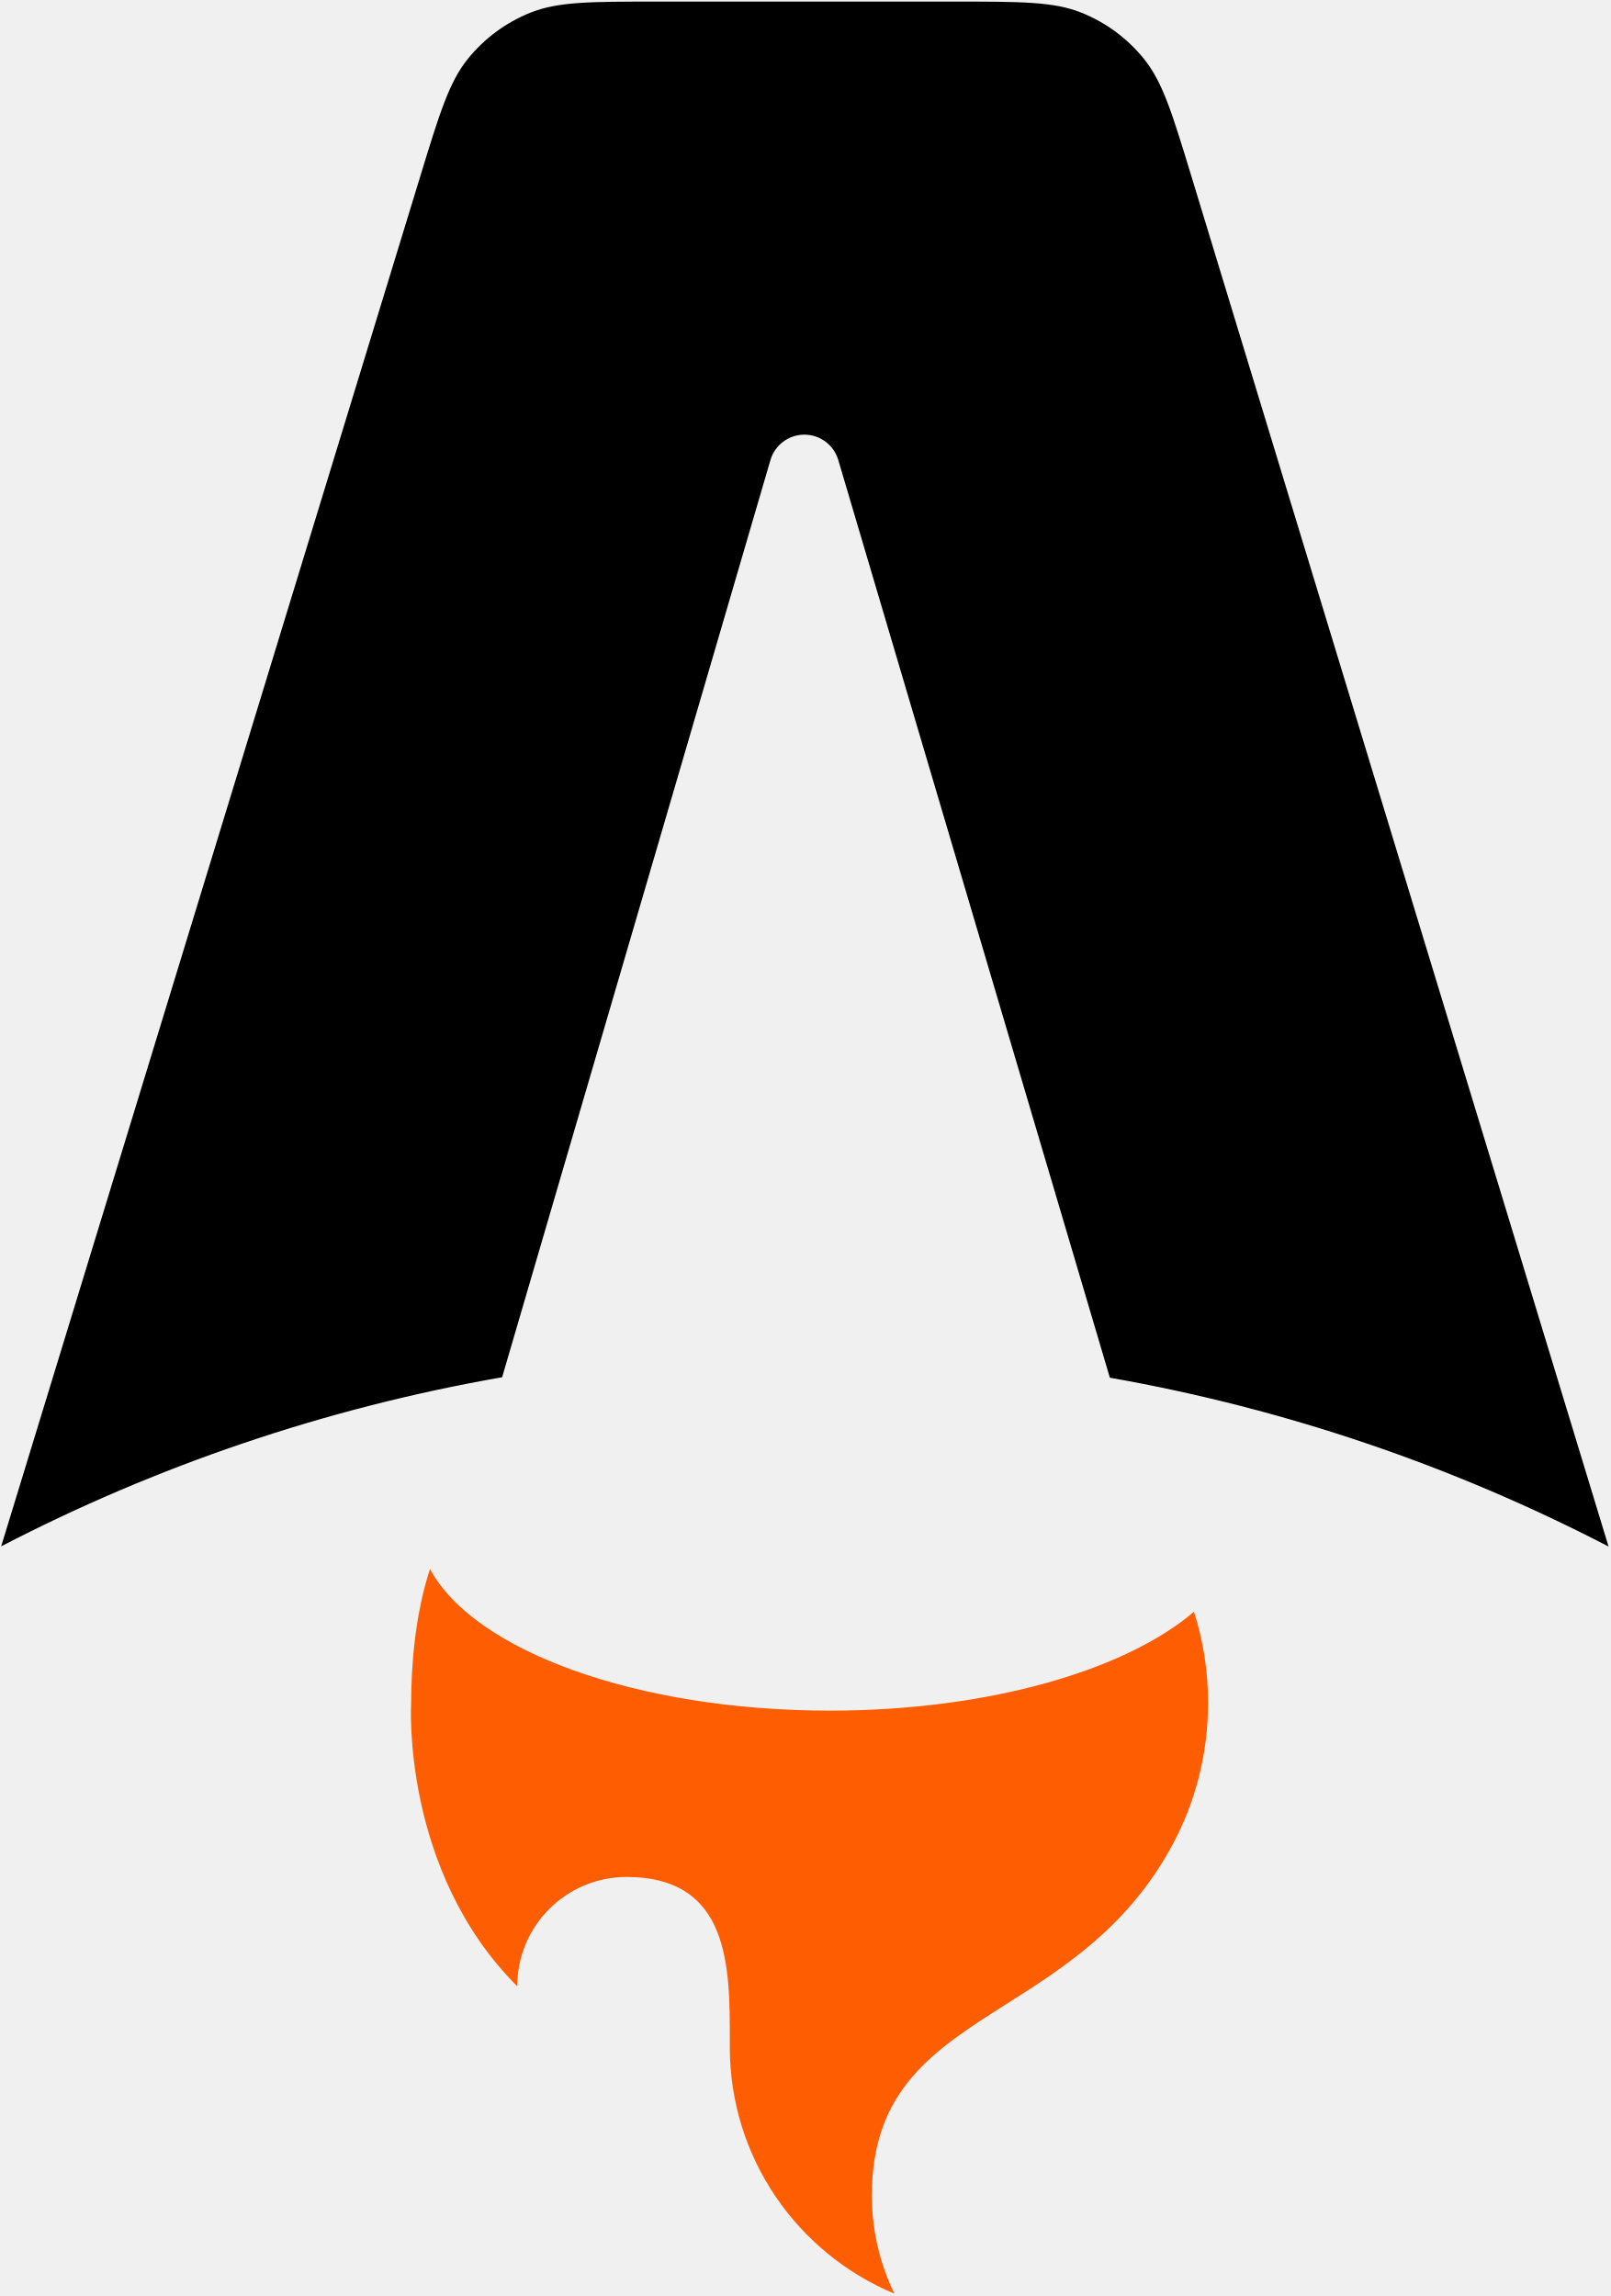
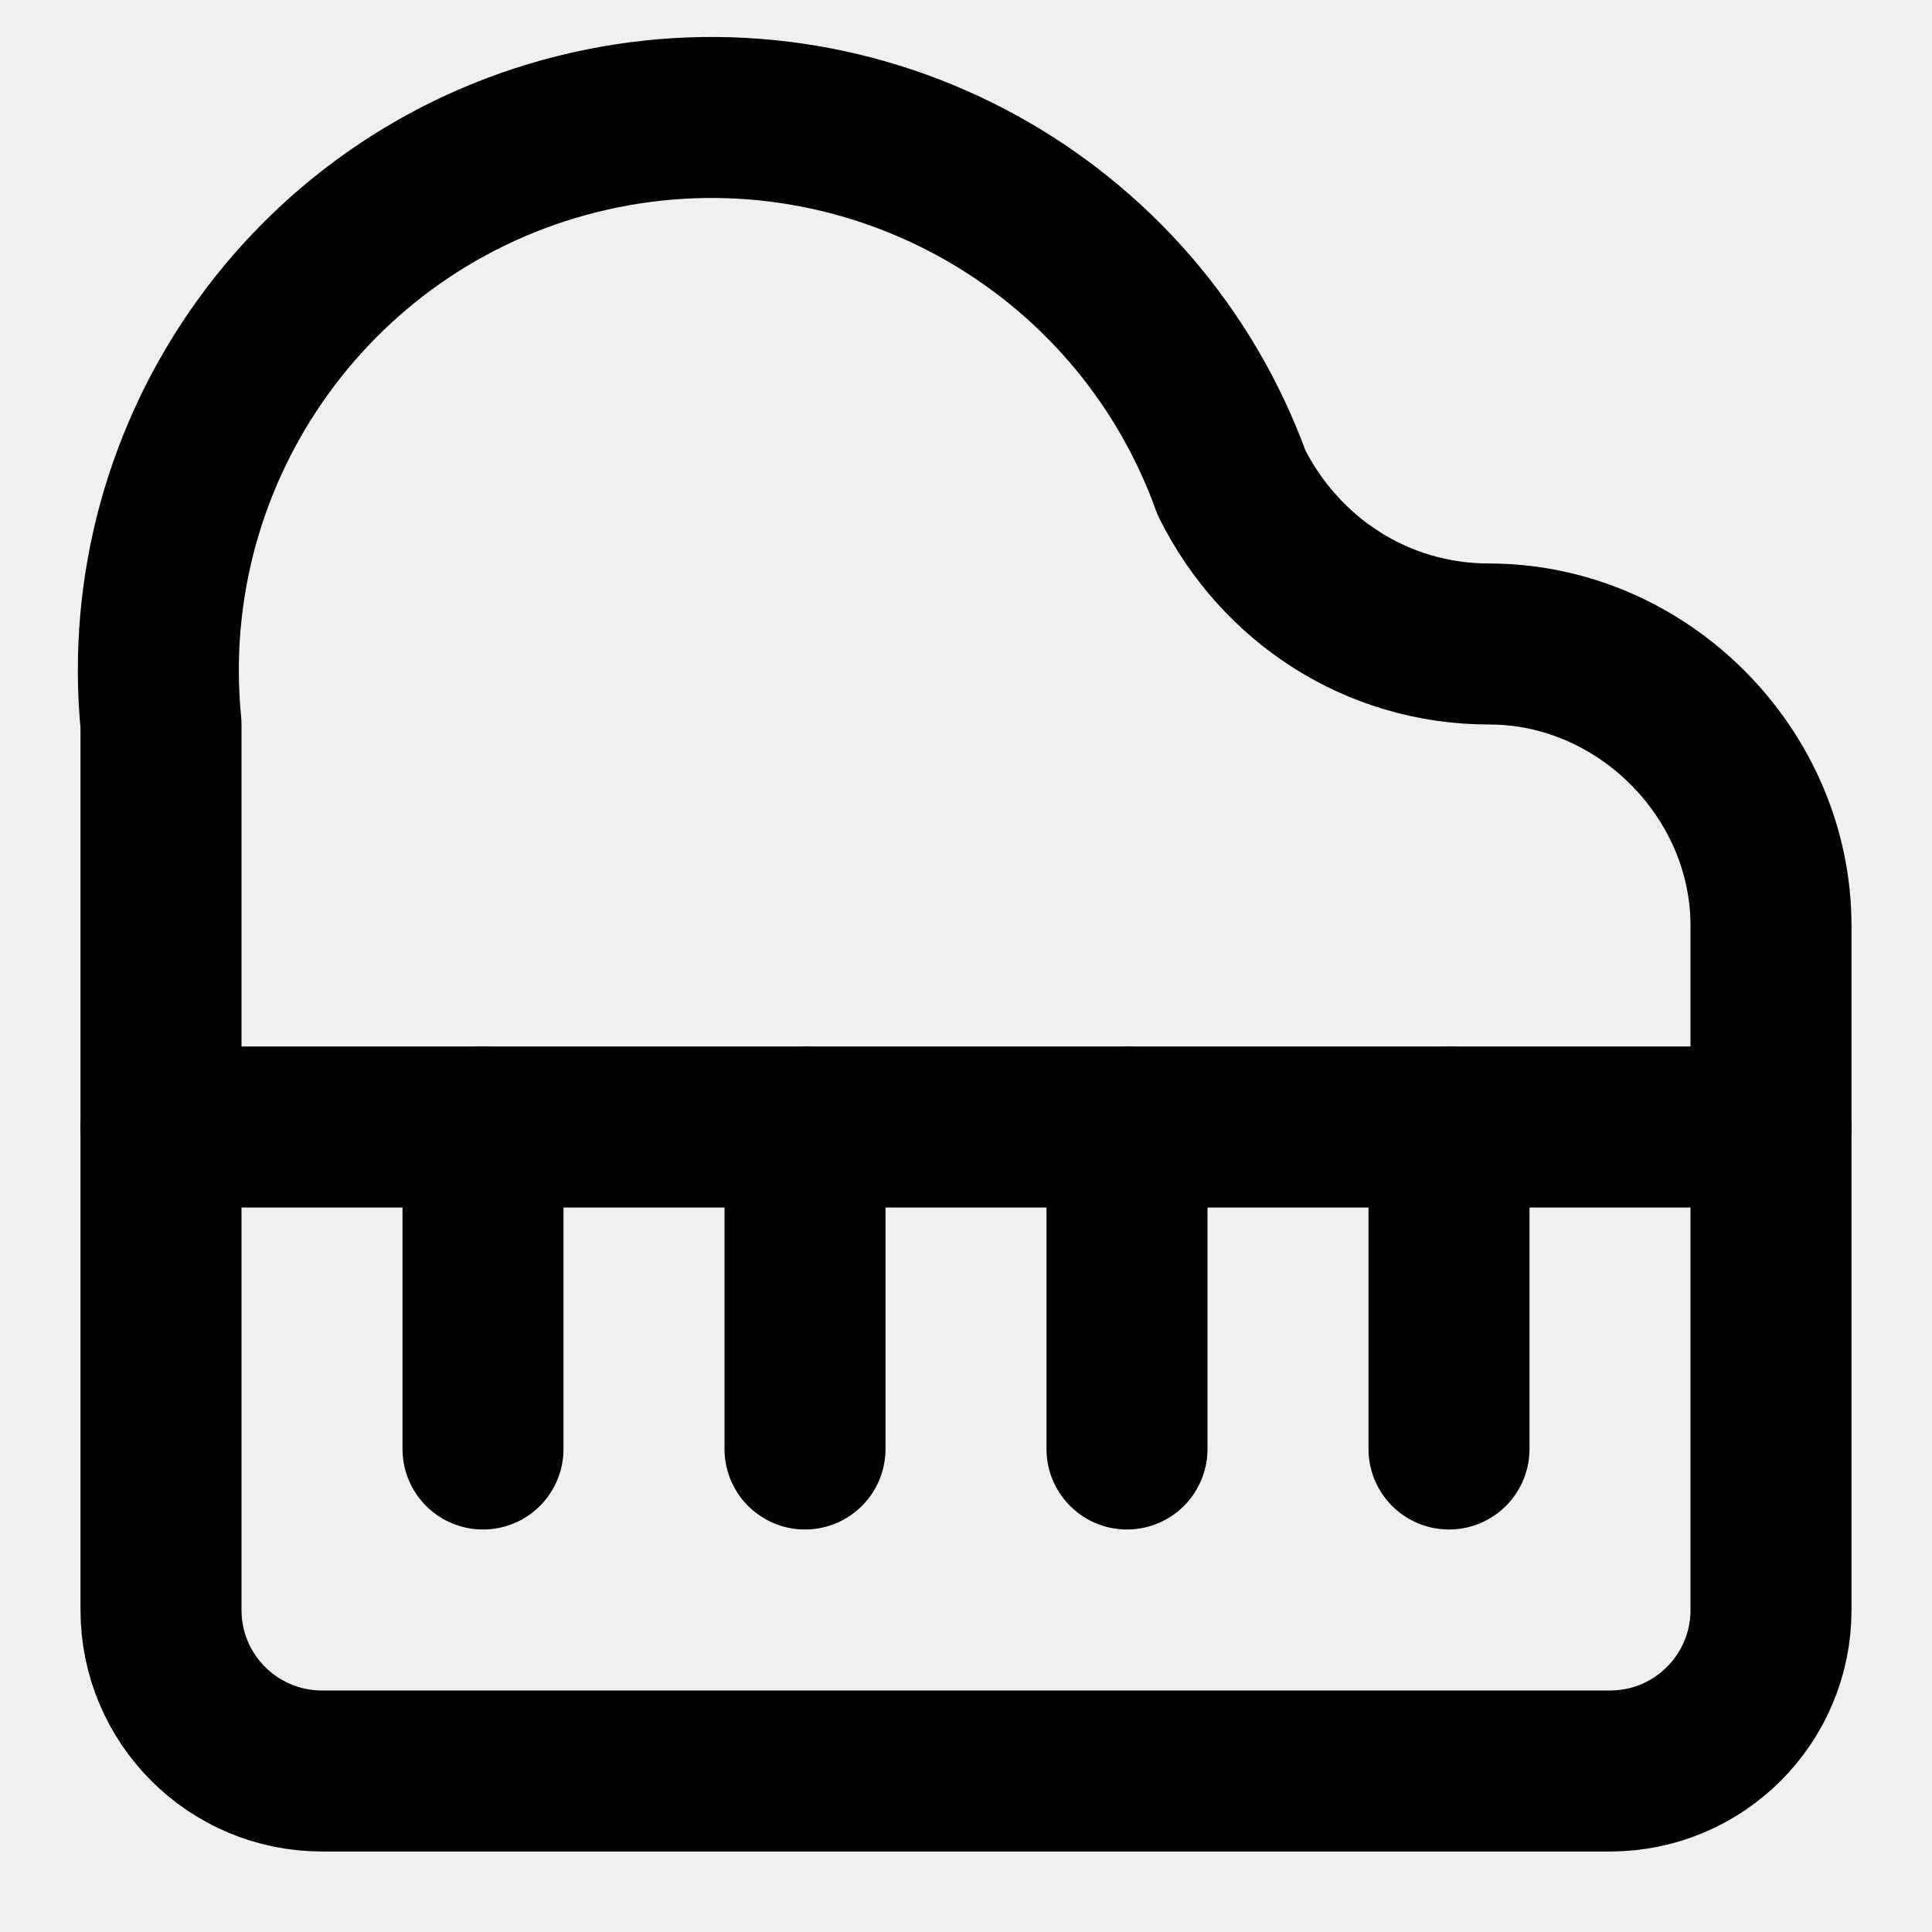
- <svg xmlns="http://www.w3.org/2000/svg" viewBox="0 0 627 894" fill="none">
-   <style>
-     #letter-a {
-       fill: black;
-     }
-     @media (prefers-color-scheme: dark) {
-       #letter-a {
-         fill: white;
-       }
-     }
-   </style>
-   <path id="letter-a" fill-rule="evenodd" clip-rule="evenodd" d="M445.433 22.983C452.722 32.032 456.439 44.243 463.873 68.665L626.281 602.176C566.234 571.026 500.957 548.56 432.115 536.439L326.371 179.099C324.641 173.252 319.27 169.241 313.173 169.241C307.06 169.241 301.68 173.273 299.963 179.14L195.5 536.259C126.338 548.325 60.763 570.832 0.459 602.095L163.664 68.541C171.121 44.162 174.85 31.972 182.14 22.939C188.575 14.965 196.946 8.772 206.454 4.95C217.224 0.622 229.971 0.622 255.466 0.622H372.034C397.562 0.622 410.326 0.622 421.106 4.96C430.622 8.789 438.998 14.995 445.433 22.983Z" />
-   <path fill-rule="evenodd" clip-rule="evenodd" d="M464.867 627.566C438.094 650.46 384.655 666.073 323.101 666.073C247.551 666.073 184.229 642.553 167.426 610.921C161.419 629.05 160.072 649.798 160.072 663.052C160.072 663.052 156.114 728.134 201.38 773.401C201.38 749.896 220.435 730.842 243.939 730.842C284.226 730.842 284.181 765.99 284.144 794.506C284.143 795.36 284.142 796.209 284.142 797.051C284.142 840.333 310.595 877.436 348.215 893.075C342.596 881.518 339.444 868.54 339.444 854.825C339.444 813.545 363.679 798.175 391.845 780.311C414.255 766.098 439.155 750.307 456.315 718.629C465.268 702.101 470.352 683.17 470.352 663.052C470.352 650.68 468.43 638.757 464.867 627.566Z" fill="#FF5D01" />
+ <svg xmlns="http://www.w3.org/2000/svg" width="44" height="44" viewBox="0 0 24 24" fill="none" stroke="currentColor" stroke-width="2" stroke-linecap="round" stroke-linejoin="round" class="lucide lucide-piano">
+   <path d="M18.5 8c-1.4 0-2.6-.8-3.2-2A6.87 6.87 0 0 0 2 9v11a2 2 0 0 0 2 2h16a2 2 0 0 0 2-2v-8.5C22 9.6 20.4 8 18.5 8" />
+   <path d="M2 14h20" />
+   <path d="M6 14v4" />
+   <path d="M10 14v4" />
+   <path d="M14 14v4" />
+   <path d="M18 14v4" />
</svg>
